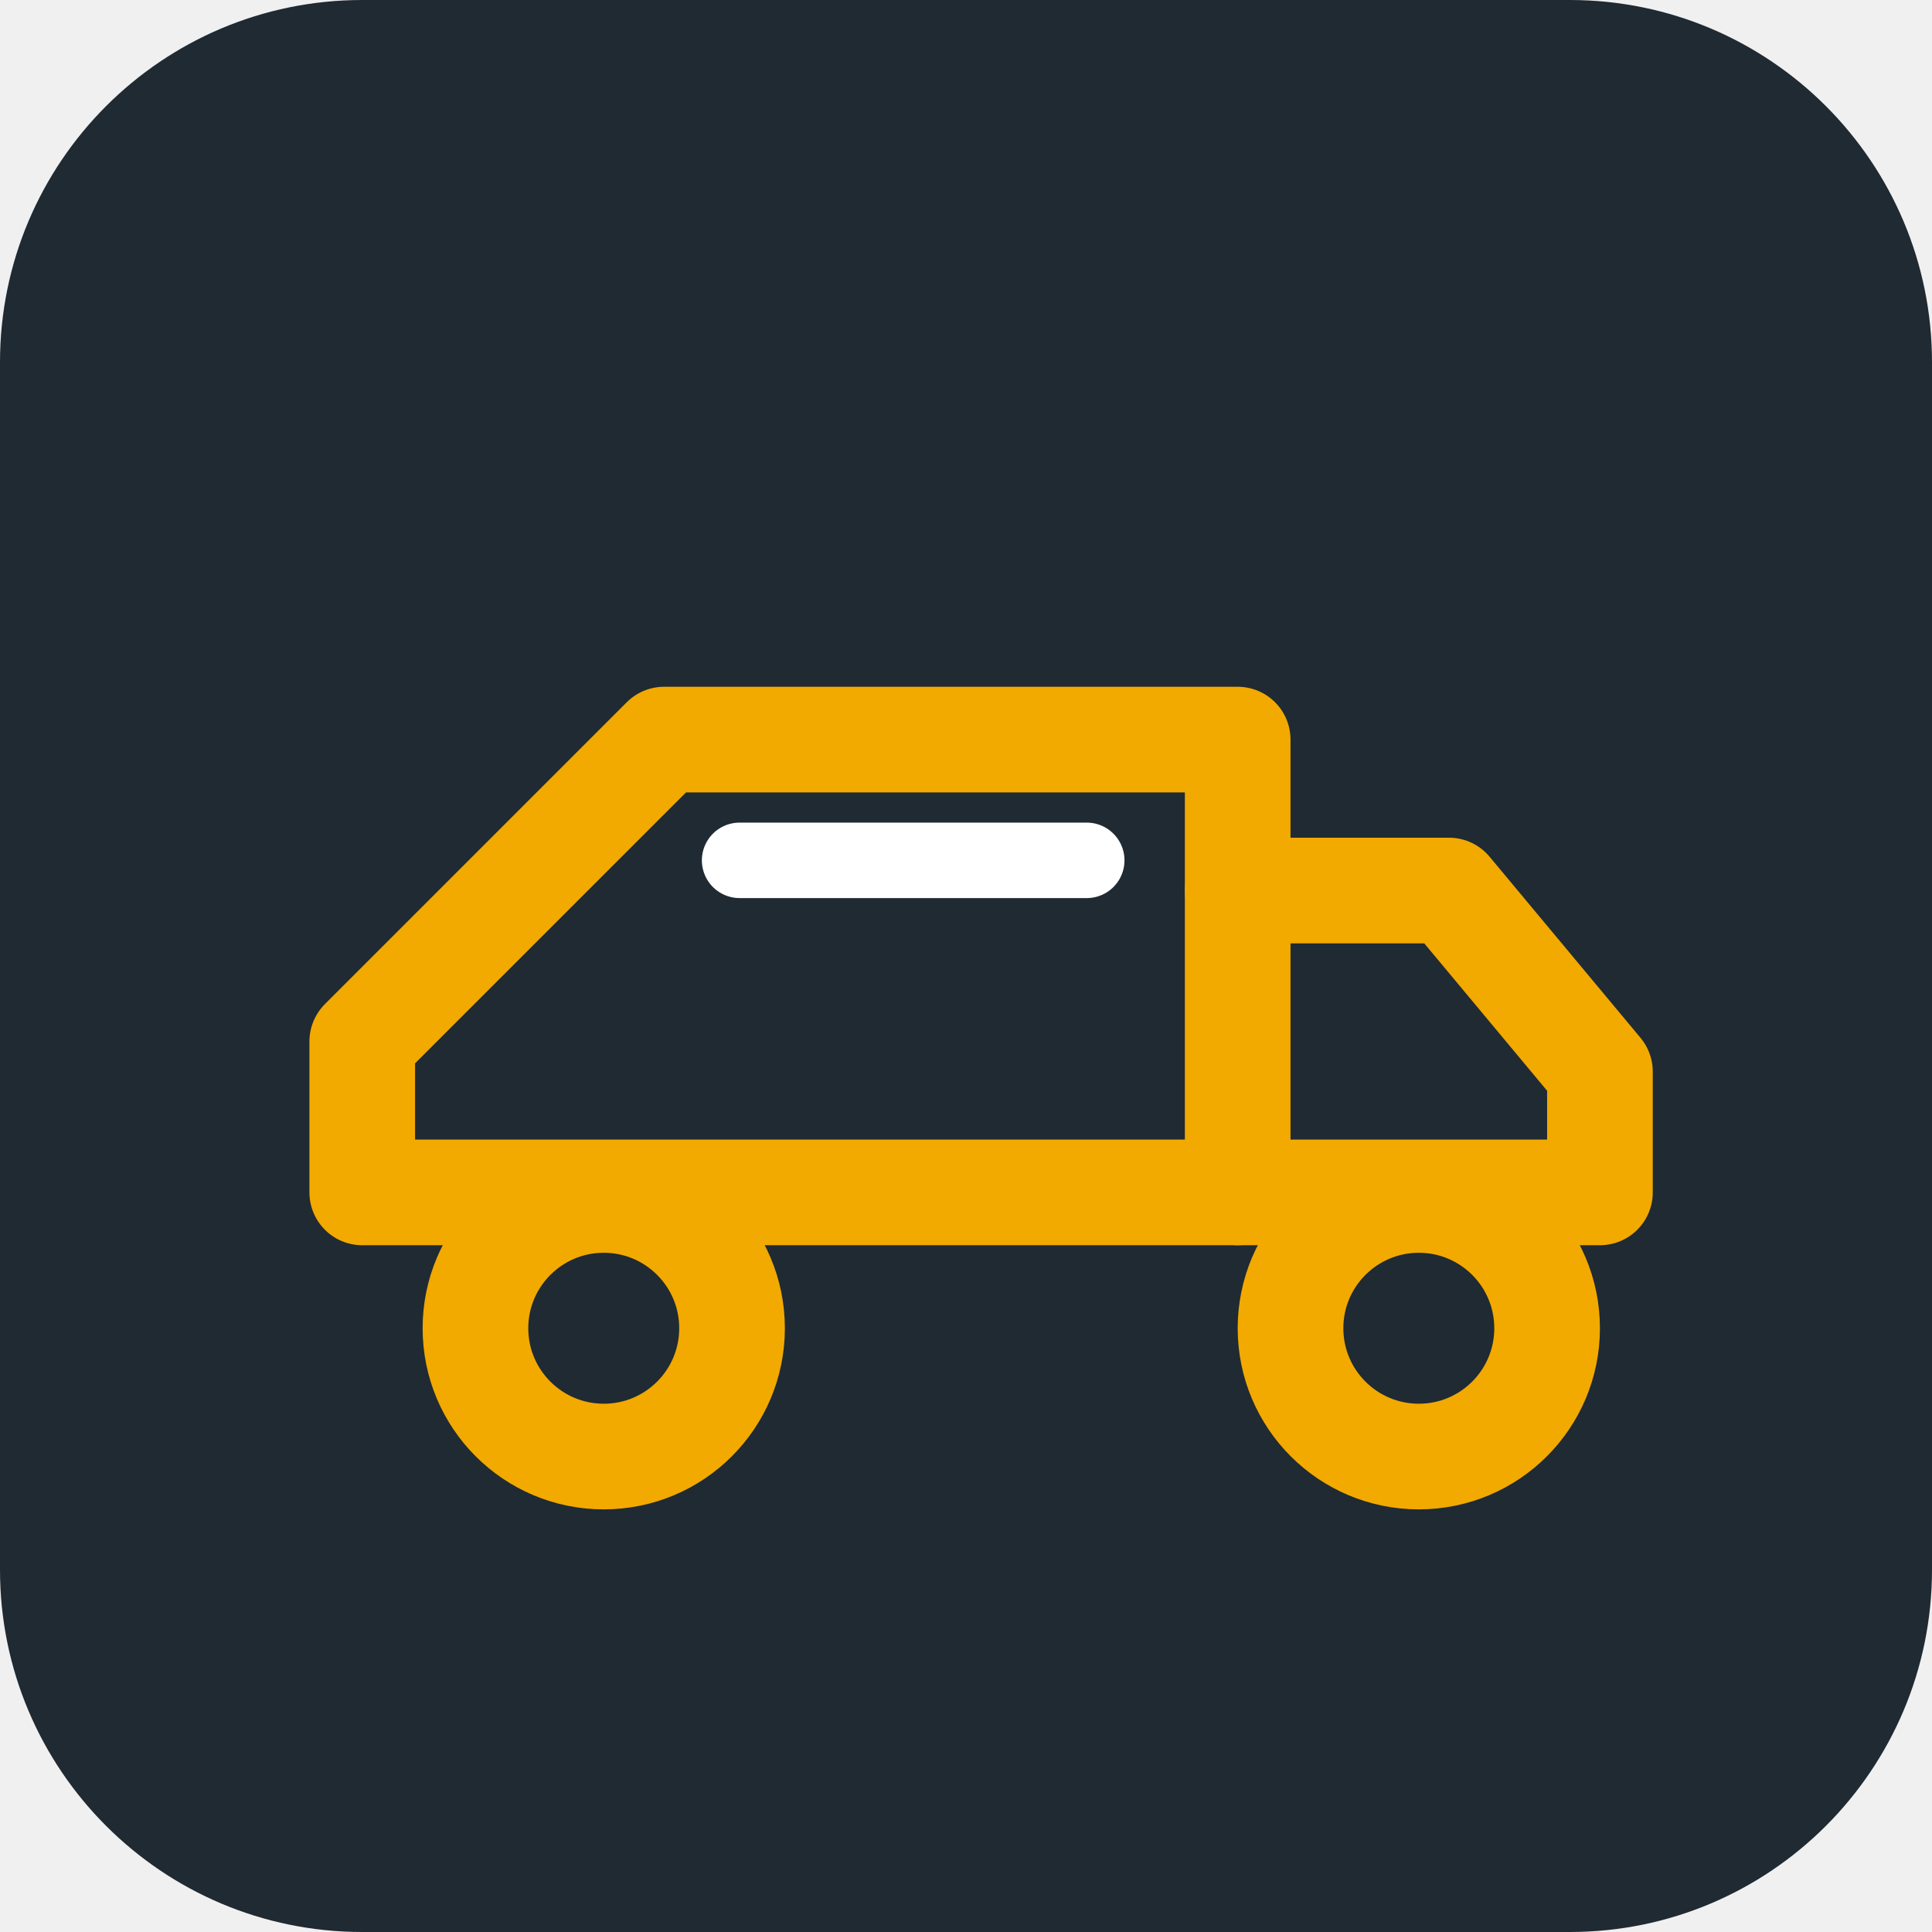
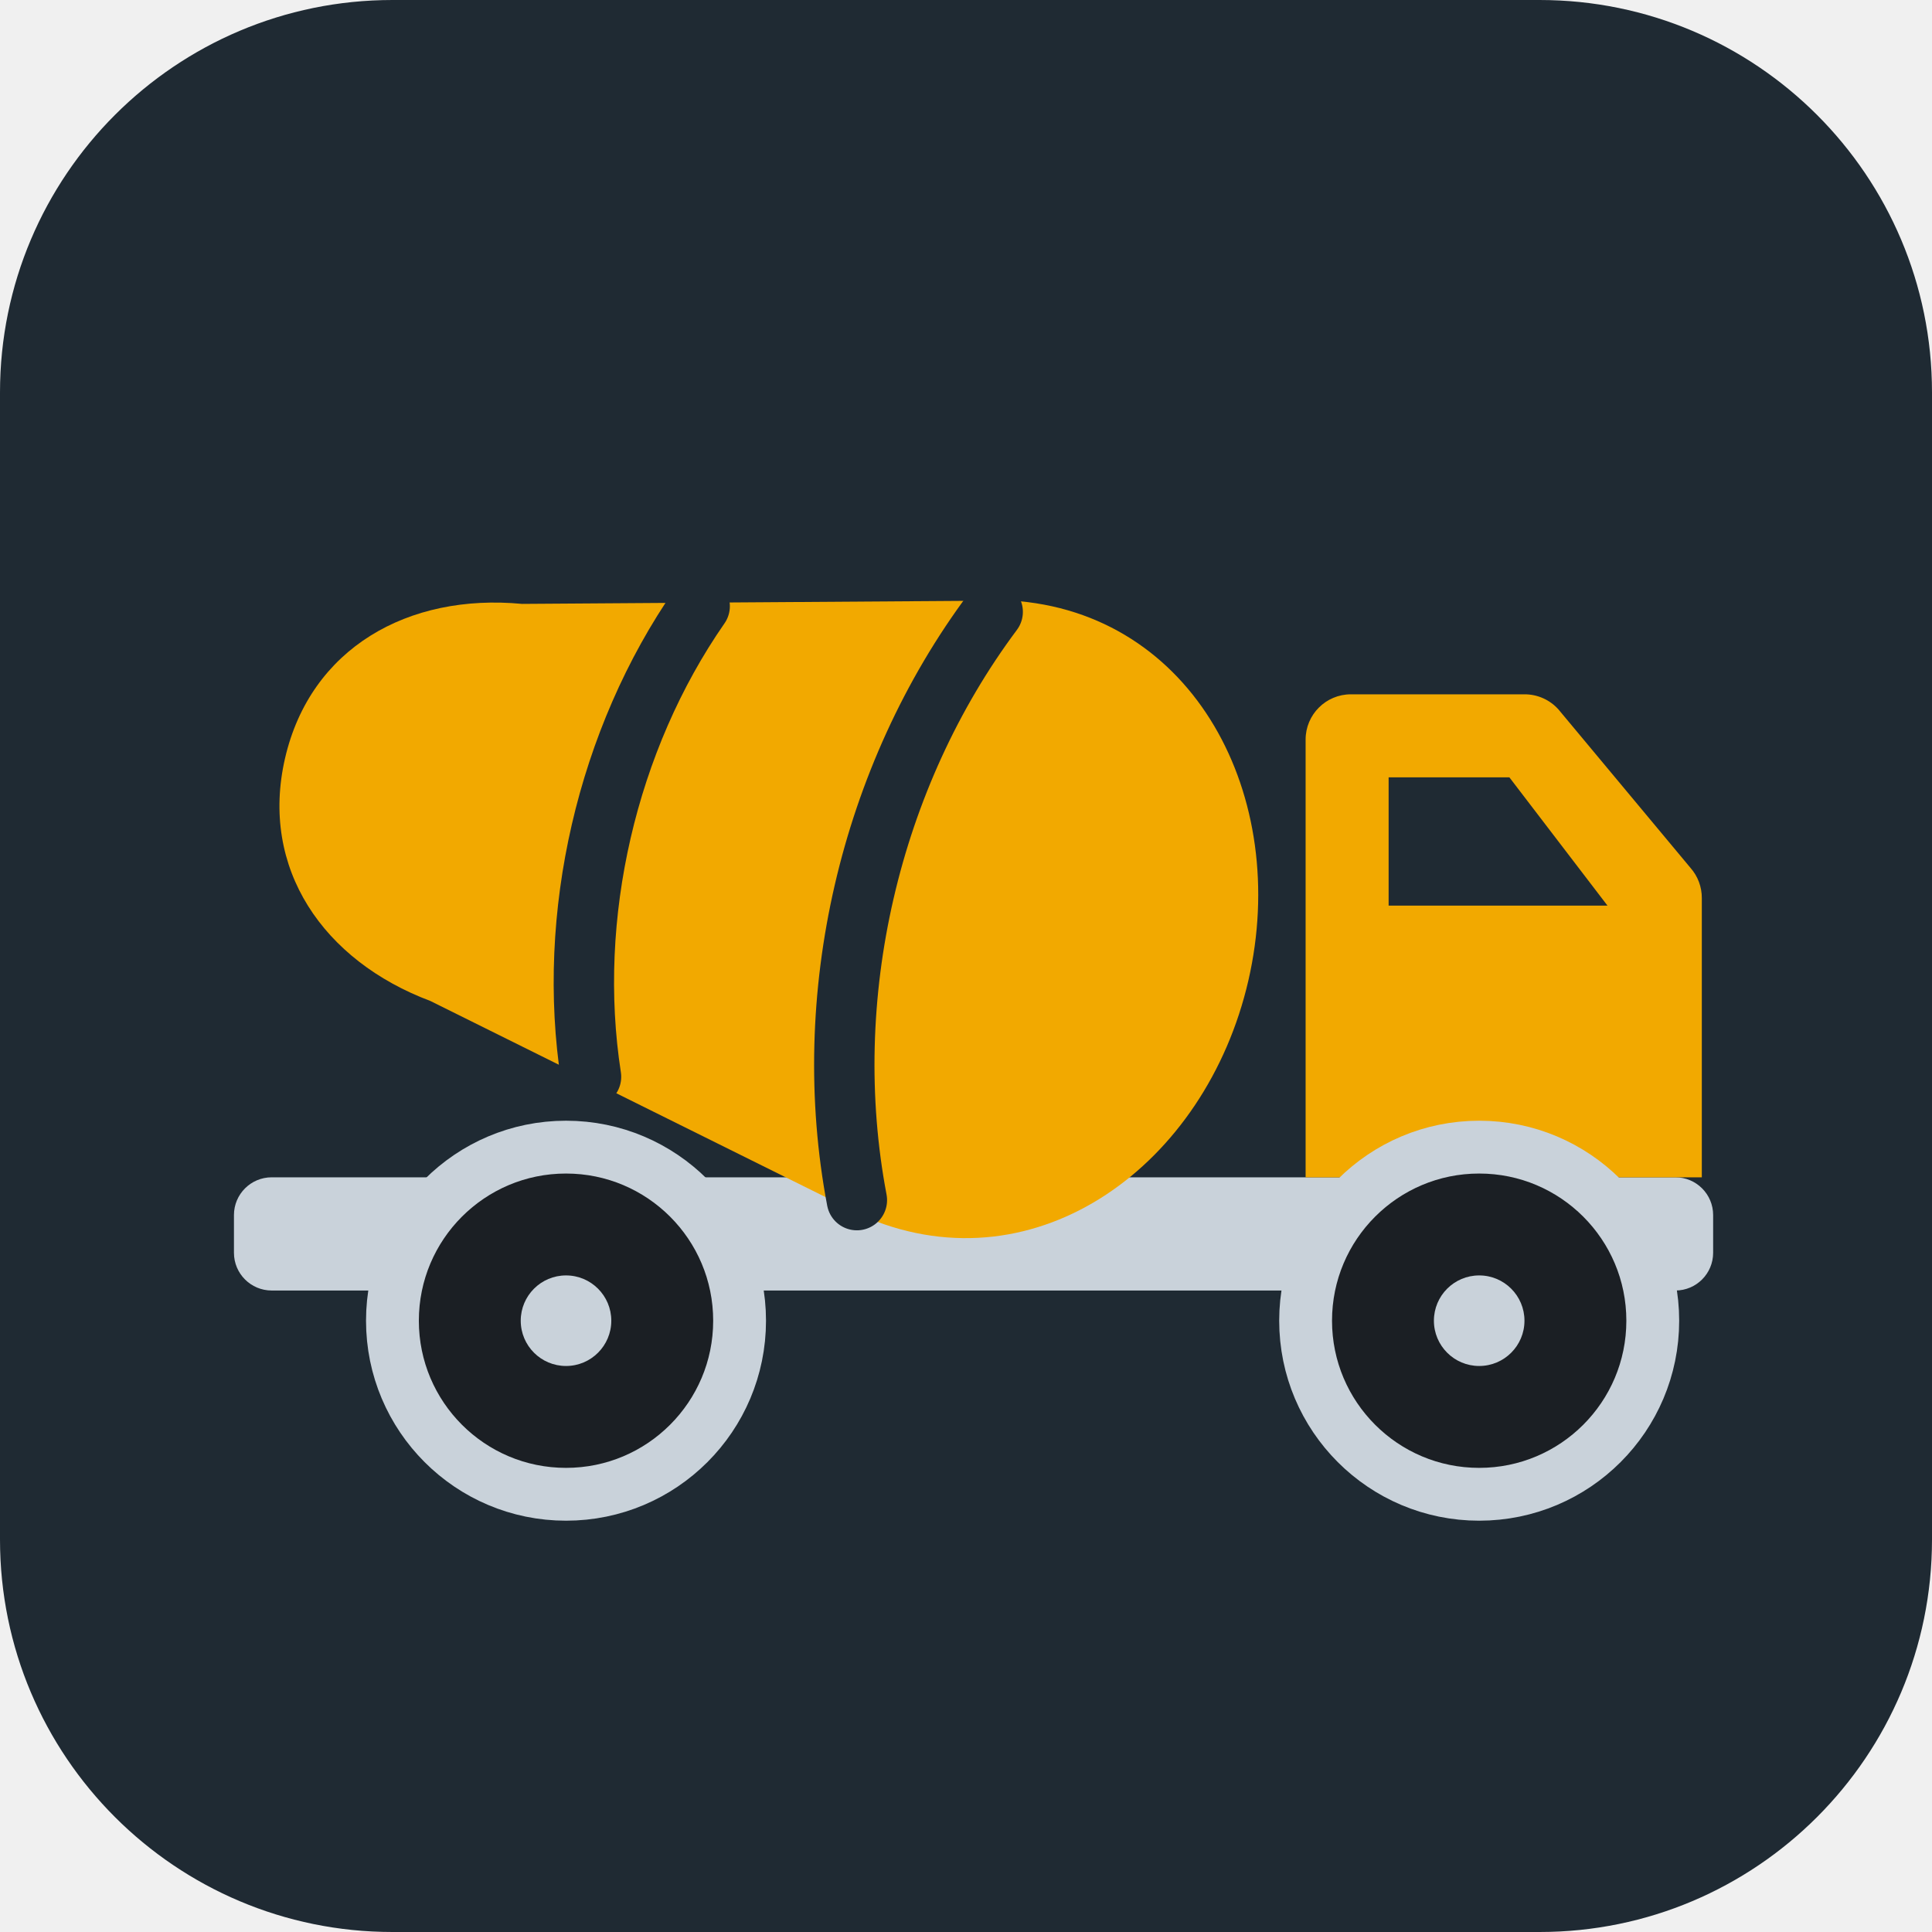
<svg xmlns="http://www.w3.org/2000/svg" viewBox="0 0 512 512">
-   <rect width="512" height="512" rx="96" fill="#1F2A33" />
-   <g fill="none" stroke="#F2A900" stroke-width="28" stroke-linecap="round" stroke-linejoin="round">
-     <path d="M96 316h232V196H176l-80 80z" />
-     <path d="M328 236h56l40 48v32h-96" />
-     <circle cx="160" cy="352" r="34" fill="#1F2A33" />
-     <circle cx="376" cy="352" r="34" fill="#1F2A33" />
+   <rect width="512" height="512" rx="104" fill="#1F2A33" />
+   <rect x="62" y="312" width="392" height="30" rx="10" fill="#C9D2DA" />
+   <g transform="rotate(13 210 232)">
+     <path d="M72 232c0-30 22-50 52-54l126-30c48-8 84 34 84 84s-36 92-84 84l-126-30c-30-4-52-24-52-54z" fill="#F2A900" />
+     <path d="M170 168c-16 40-16 88 0 128M246 152c-22 50-22 110 0 160" fill="none" stroke="#1F2A33" stroke-width="16" stroke-linecap="round" />
  </g>
-   <path d="M196 228l92 0" stroke="#FFFFFF" stroke-width="20" stroke-linecap="round" />
+   <path d="M346 312V196a12 12 0 0 1 12-12h46a12 12 0 0 1 9 4l35 42a12 12 0 0 1 3 8v74z" fill="#F2A900" />
+   <path d="M368 206h32l26 34h-58z" fill="#1F2A33" />
+   <circle cx="150" cy="350" r="46" fill="#1B1F24" stroke="#C9D2DA" stroke-width="14" />
+   <circle cx="392" cy="350" r="46" fill="#1B1F24" stroke="#C9D2DA" stroke-width="14" />
+   <circle cx="150" cy="350" r="12" fill="#C9D2DA" />
+   <circle cx="392" cy="350" r="12" fill="#C9D2DA" />
</svg>
